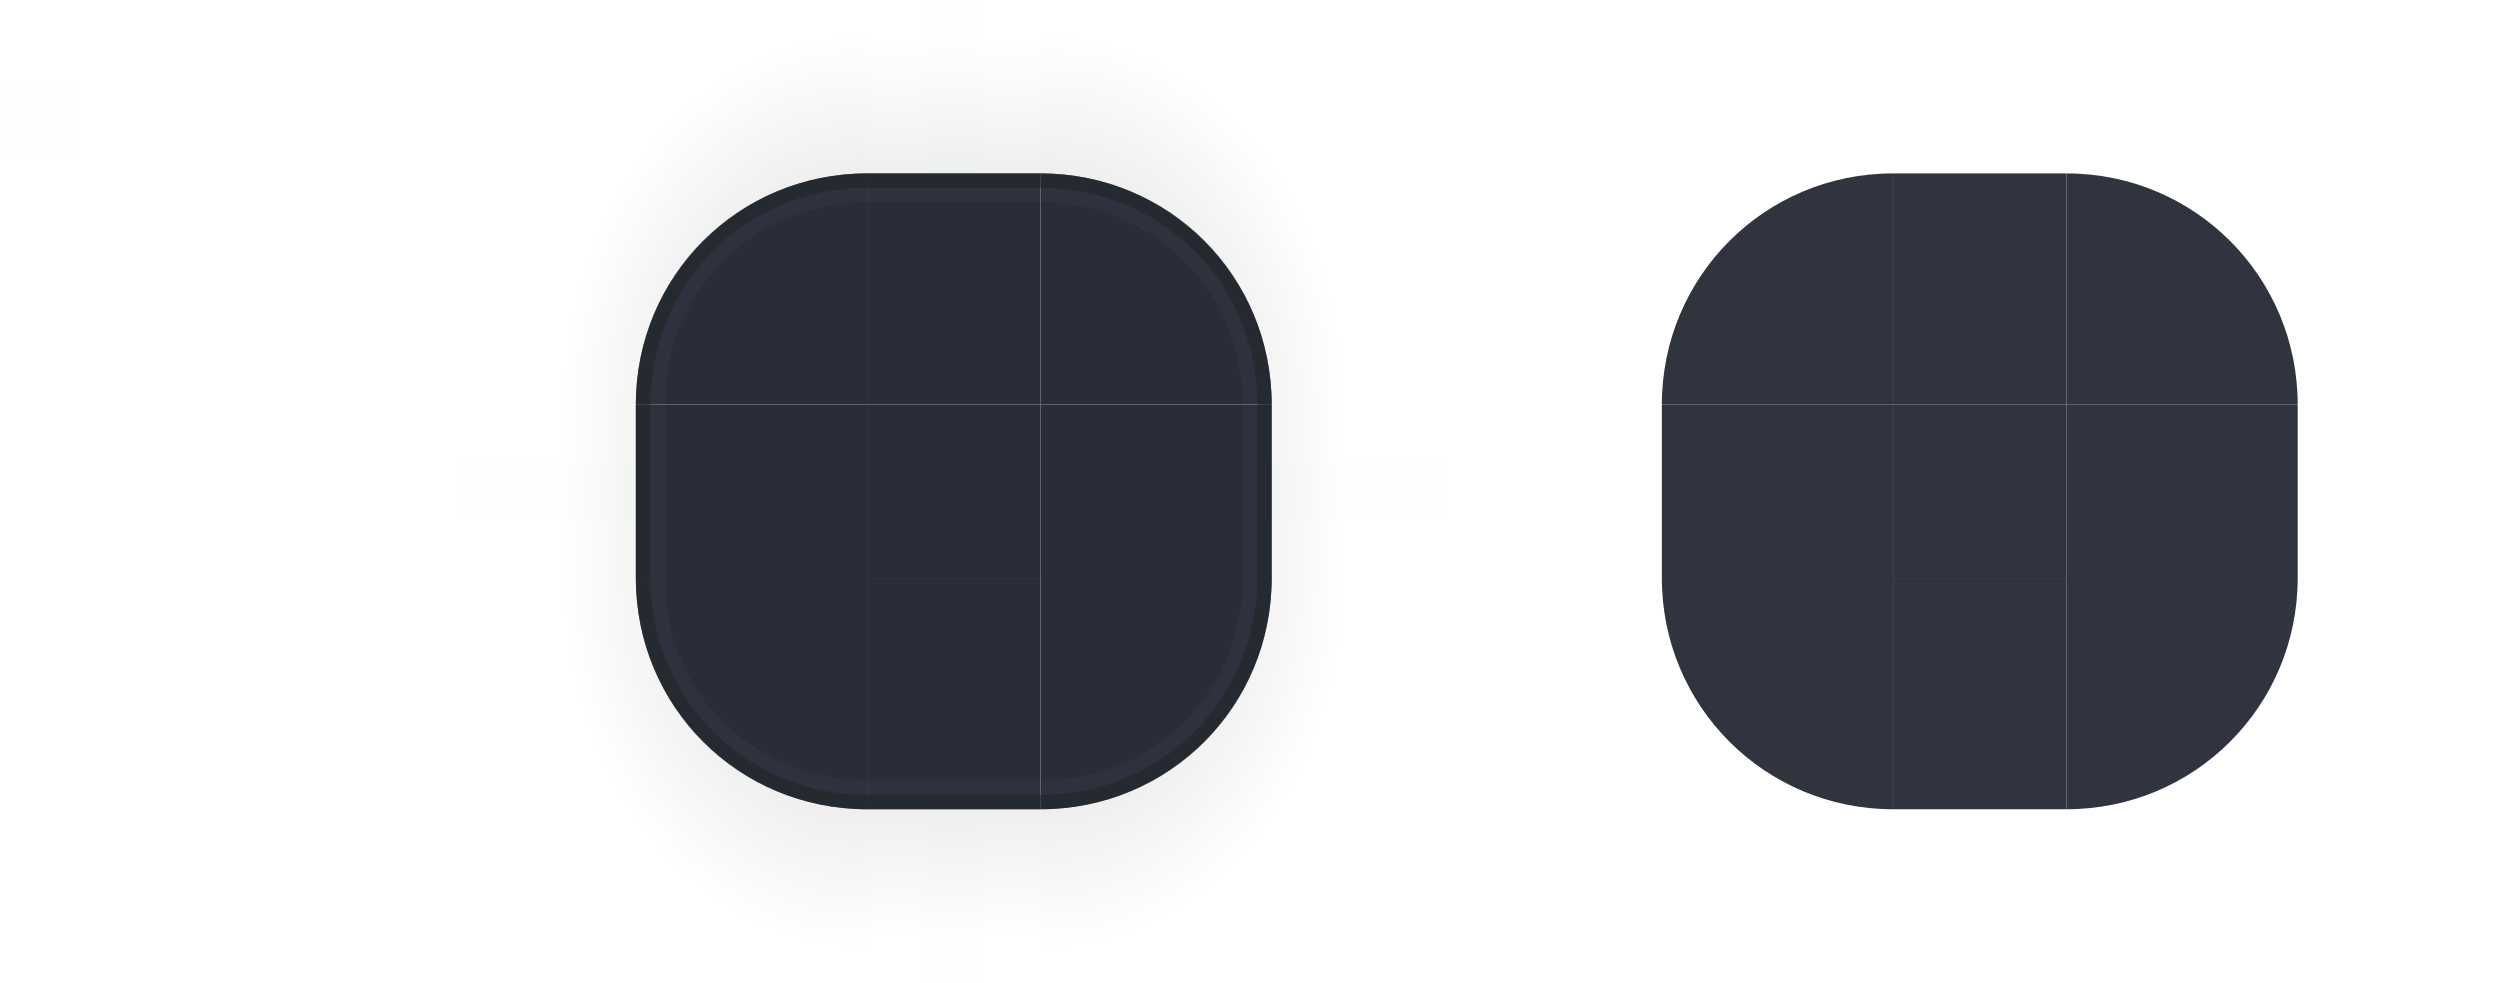
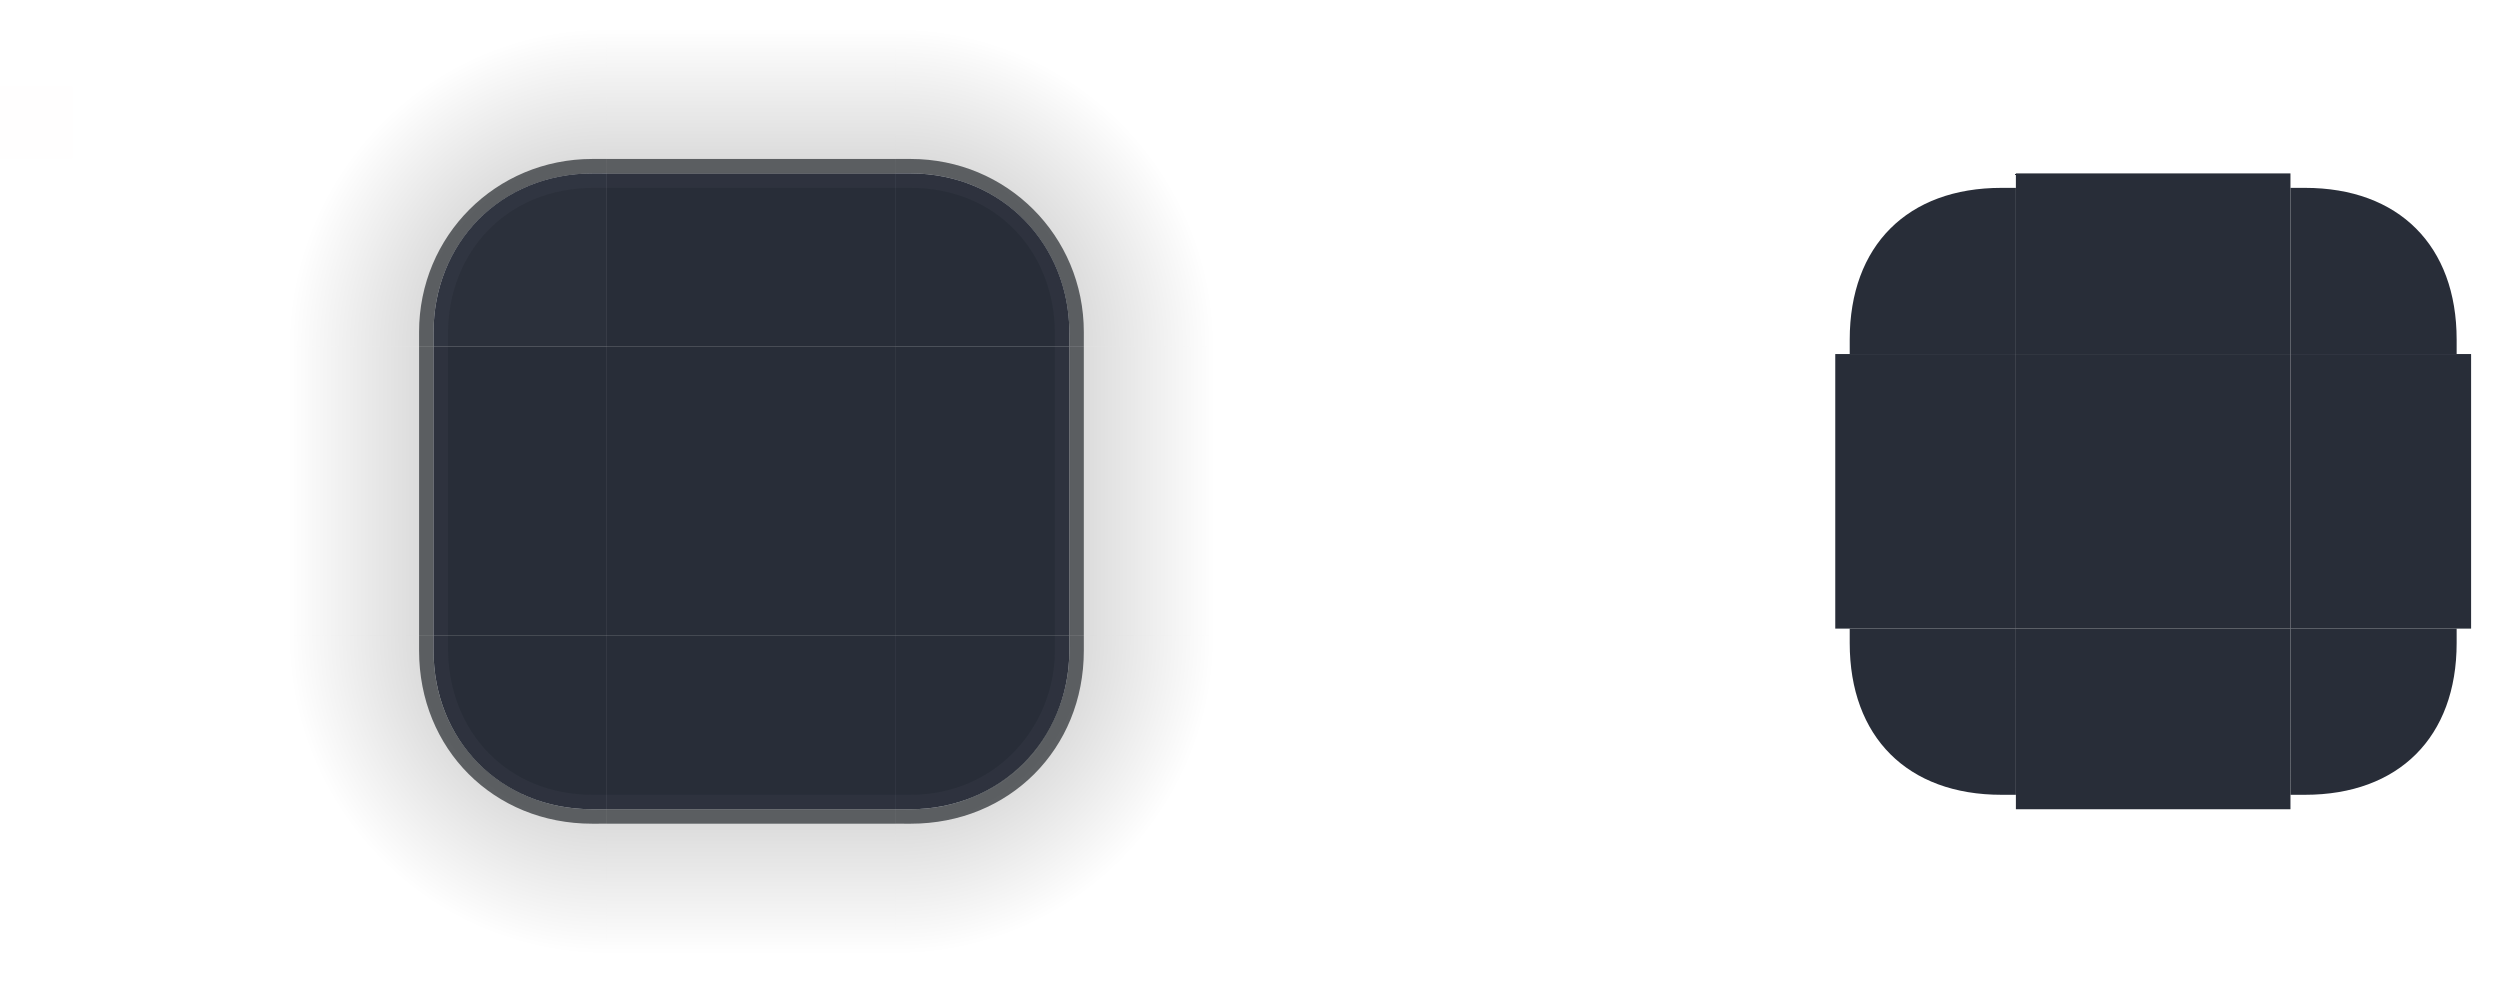
<svg xmlns="http://www.w3.org/2000/svg" xmlns:xlink="http://www.w3.org/1999/xlink" id="svg200" viewBox="0 0 173 68" version="1.1" height="68" width="173">
+   <style id="style2457" />
  <defs id="defs24">
    <style type="text/css" id="current-color-scheme" />
    <radialGradient xlink:href="#a" gradientUnits="userSpaceOnUse" gradientTransform="matrix(2.1666e-7,1,-0.99999,2.1665e-7,1058.1,-6.2502)" r="6" cy="945.11" cx="54.25" id="b" />
    <radialGradient xlink:href="#a" gradientUnits="userSpaceOnUse" gradientTransform="rotate(-179.9999,40.32089,499.18)" r="6" cy="950.36" cx="7.643" id="c" />
    <radialGradient xlink:href="#a" gradientUnits="userSpaceOnUse" gradientTransform="translate(59.107,-903.77)" r="6" cy="911.76" cx="53.893" id="d" />
    <radialGradient xlink:href="#a" gradientUnits="userSpaceOnUse" gradientTransform="rotate(-90,-405.39,435.5899)" r="6" cy="913.97" cx="22.2" id="e" />
    <linearGradient xlink:href="#a" gradientUnits="userSpaceOnUse" y2="932.36" y1="932.36" x2="61" x1="55" id="f" />
    <linearGradient id="a">
      <stop id="stop8" offset="0" stop-opacity=".667" />
      <stop id="stop10" offset="1" stop-opacity="0" />
    </linearGradient>
    <linearGradient xlink:href="#a" gradientUnits="userSpaceOnUse" y2="932.36" y1="932.36" x2="-9" x1="-15" id="g" />
    <linearGradient xlink:href="#a" gradientUnits="userSpaceOnUse" gradientTransform="translate(58)" y2="54" y1="48" x2="51" x1="51" id="i" />
    <linearGradient xlink:href="#a" gradientUnits="userSpaceOnUse" y2="44" y1="44" x2="61" x1="55" id="h" />
    <linearGradient xlink:href="#a" gradientUnits="userSpaceOnUse" gradientTransform="translate(58)" y2="54" y1="48" x2="19" x1="19" id="k" />
    <linearGradient xlink:href="#a" gradientUnits="userSpaceOnUse" y2="44" y1="44" x2="9" x1="15" id="j" />
    <linearGradient xlink:href="#a" gradientUnits="userSpaceOnUse" y2="-35" y1="-35" x2="958.36" x1="952.36" id="l" />
    <linearGradient xlink:href="#a" gradientUnits="userSpaceOnUse" y2="12" y1="12" x2="61" x1="55" id="n" />
    <linearGradient xlink:href="#a" gradientUnits="userSpaceOnUse" gradientTransform="translate(58)" y2="2" y1="8" x2="51" x1="51" id="m" />
    <linearGradient xlink:href="#a" gradientUnits="userSpaceOnUse" y2="12" y1="12" x2="9" x1="15" id="p" />
    <linearGradient xlink:href="#a" gradientUnits="userSpaceOnUse" gradientTransform="translate(58)" y2="2" y1="8" x2="19" x1="19" id="o" />
    <linearGradient xlink:href="#a" gradientUnits="userSpaceOnUse" y2="-35" y1="-35" x2="-906.36" x1="-912.36" id="q" />
    <radialGradient gradientTransform="matrix(-3.5113632e-7,-1.833333,1.833333,-3.5113629e-7,55.00006,153.1667)" gradientUnits="userSpaceOnUse" r="6" fy="12" fx="77" cy="12" cx="77" id="radialGradient1033" xlink:href="#linearGradient4270" />
    <linearGradient id="linearGradient4270">
      <stop style="stop-color:#000000;stop-opacity:0.667" offset="0" id="stop4272" />
      <stop style="stop-color:#000000;stop-opacity:0;" offset="1" id="stop4274" />
    </linearGradient>
    <radialGradient gradientTransform="matrix(-3.5113632e-7,-1.833333,1.833333,-3.5113629e-7,55.00006,153.1667)" gradientUnits="userSpaceOnUse" r="6" fy="12" fx="77" cy="12" cx="77" id="radialGradient984" xlink:href="#linearGradient4270" />
    <radialGradient gradientTransform="matrix(-3.5113632e-7,-1.833333,1.833333,-3.5113629e-7,55.00006,153.1667)" gradientUnits="userSpaceOnUse" r="6" fy="12" fx="77" cy="12" cx="77" id="radialGradient992" xlink:href="#linearGradient4270" />
    <radialGradient gradientTransform="matrix(-3.5113632e-7,-1.833333,1.833333,-3.5113629e-7,55.00006,153.1667)" gradientUnits="userSpaceOnUse" r="6" fy="12" fx="77" cy="12" cx="77" id="radialGradient1000" xlink:href="#linearGradient4270" />
    <radialGradient gradientTransform="matrix(-3.5113632e-7,-1.833333,1.833333,-3.5113629e-7,55.00006,153.1667)" gradientUnits="userSpaceOnUse" r="6" fy="12" fx="77" cy="12" cx="77" id="radialGradient1029" xlink:href="#linearGradient4270" />
-     <radialGradient r="6" fy="12" fx="77" cy="12" cx="77" gradientTransform="matrix(2.160942e-5,4.277782,-3.500007,1.7680452e-5,113.9983,-295.3894)" gradientUnits="userSpaceOnUse" id="radialGradient1031" xlink:href="#linearGradient4270" />
-     <radialGradient r="6" fy="12" fx="77" cy="12" cx="77" gradientTransform="matrix(-2.1609406e-5,4.277779,3.500004,1.768044e-5,18.00171,-295.3891)" gradientUnits="userSpaceOnUse" id="radialGradient1025" xlink:href="#linearGradient4270" />
-     <radialGradient r="6" fy="12" fx="77" cy="12" cx="77" gradientTransform="matrix(2.1609328e-5,-4.277763,-3.499992,-1.7680377e-5,113.9982,351.3878)" gradientUnits="userSpaceOnUse" id="radialGradient1019" xlink:href="#linearGradient4270" />
-     <linearGradient gradientTransform="matrix(0.8571447,0,0,1,8.99988,0)" y2="932.362" x2="59.5" y1="932.362" x1="49" gradientUnits="userSpaceOnUse" id="linearGradient4950" xlink:href="#linearGradient4270" />
-     <linearGradient gradientTransform="matrix(0.857143,0,0,1,-0.9999993,0)" y2="932.362" x2="-10.5" y1="932.362" x1="-21" gradientUnits="userSpaceOnUse" id="linearGradient4948" xlink:href="#linearGradient4270" />
-     <linearGradient gradientTransform="matrix(0.857139,0,0,1,137.1983,0)" y2="-35" x2="958.862" y1="-35" x1="946.362" gradientUnits="userSpaceOnUse" id="linearGradient4934" xlink:href="#linearGradient4270" />
-     <radialGradient r="6" fy="12" fx="77" cy="12" cx="77" gradientTransform="matrix(-2.1609313e-5,-4.277761,3.499989,-1.7680365e-5,18.00177,351.3876)" gradientUnits="userSpaceOnUse" id="radialGradient994" xlink:href="#linearGradient4270" />
-     <linearGradient gradientTransform="matrix(1.285728,0,0,1,264.4017,0)" y2="-35" x2="-905.862" y1="-35" x1="-918.362" gradientUnits="userSpaceOnUse" id="linearGradient4920" xlink:href="#linearGradient4270" />
+     <radialGradient xlink:href="#linearGradient4270" id="radialGradient994" gradientUnits="userSpaceOnUse" gradientTransform="matrix(-2.7408701e-5,-5.425753,5.425806,-2.7408471e-5,-269.0729,1242.125)" cx="77" cy="12" fx="77" fy="12" r="6" />
+     <linearGradient xlink:href="#linearGradient4270" id="linearGradient981" gradientUnits="userSpaceOnUse" gradientTransform="matrix(2.000004,0,0,0.6250001,969.3659,190.875)" x1="-916.362" y1="-35" x2="-905.362" y2="-35" />
+     <radialGradient xlink:href="#linearGradient4270" id="radialGradient967" gradientUnits="userSpaceOnUse" gradientTransform="matrix(-1.8843096e-5,-3.730163,3.730165,-1.8843108e-5,-46.31032,1242.069)" cx="77" cy="12" fx="77" fy="12" r="6" />
+     <radialGradient xlink:href="#linearGradient4270" id="radialGradient991" gradientUnits="userSpaceOnUse" gradientTransform="matrix(-1.8843056e-5,-3.730155,3.730157,-1.8843069e-5,-47.32787,1239.016)" cx="77" cy="12" fx="77" fy="12" r="6" />
+     <radialGradient xlink:href="#linearGradient4270" id="radialGradient663" gradientUnits="userSpaceOnUse" gradientTransform="matrix(7.892059,-3.9867119e-5,3.9867144e-5,7.892064,-566.0782,604.7178)" cx="77" cy="12" fx="77" fy="12" r="6" />
+     <linearGradient xlink:href="#linearGradient4270" id="linearGradient1105" gradientUnits="userSpaceOnUse" gradientTransform="matrix(2.909187,0,0,0.9349688,2525.414,-782.1698)" x1="-916.362" y1="-35" x2="-905.362" y2="-35" />
+     <linearGradient xlink:href="#linearGradient4270" id="linearGradient2260" gradientUnits="userSpaceOnUse" gradientTransform="matrix(2.909122,0,0,0.909107,2868.624,894.8633)" x1="-916.362" y1="-35" x2="-905.362" y2="-35" />
+     <linearGradient xlink:href="#linearGradient4270" id="linearGradient3098" gradientUnits="userSpaceOnUse" gradientTransform="matrix(2.000004,0,0,0.6410254,2704.091,-176.8206)" x1="-916.362" y1="-34.6" x2="-905.362" y2="-34.6" />
  </defs>
-   <g style="opacity:0.25" transform="matrix(1.166664,0,0,1.166664,64.66661,-1080.753)" id="shadow-topleft">
-     <path id="path4828" transform="matrix(0.8571451,0,0,0.8571451,-55.42867,931.505)" d="M 32,-6 V 22 H 44 C 44,13.136 51.136,6 60,6 V -6 Z" style="opacity:1;fill:url(#radialGradient994);fill-opacity:1;fill-rule:evenodd;stroke:none;stroke-width:2.333px;stroke-linecap:butt;stroke-linejoin:miter;stroke-opacity:1" />
+   <rect id="hint-tile-center" y="6" width="5" height="5" x="0" style="fill:#ff9955;opacity:0.01" />
+   <rect y="-16" x="59" height="12" width="12" id="shadow-center" style="color:#eff0f1;opacity:0.01;fill:#008080;fill-opacity:1;stroke:none;stroke-width:0.375" />
+   <rect style="stroke:none;fill-opacity:1;fill:#282d38;opacity:1" id="thick-center" width="32" height="32" x="223.381" y="13.508" />
+   <rect style="opacity:0.01;fill:#0066ff;fill-opacity:0.749;stroke:none;stroke-width:1.2;stroke-linejoin:round;paint-order:fill markers stroke" id="floating-center" width="33.429" height="33.429" x="64.64" y="-105.096" />
+   <rect style="opacity:1;fill:#0066ff;fill-opacity:0.989;stroke:none;stroke-width:0.585;stroke-linejoin:round;paint-order:fill markers stroke" id="floating-hint-bottom-margin" height="9" x="5.622" y="-75.848" rx="0" ry="0" width="4" />
+   <rect style="opacity:1;fill:#0066ff;fill-opacity:0.989;stroke:none;stroke-width:0.809;stroke-linejoin:round;paint-order:fill markers stroke" id="floating-hint-top-margin" height="9" x="5" y="-110" rx="0" ry="0" width="4" />
+   <rect transform="rotate(90)" style="opacity:1;fill:#0066ff;fill-opacity:0.996;stroke:none;stroke-width:1.341" id="floating-hint-right-margin" width="4" height="9" x="-87.303" y="-33.249" />
+   <rect transform="rotate(90)" y="6" x="-94" height="9" width="4" id="floating-hint-left-margin" style="opacity:1;fill:#0066ff;fill-opacity:0.996;stroke:none;stroke-width:1.268" />
+   <g id="shadow-topleft" transform="matrix(0.6757824,0,0,0.6757886,179.8362,-533.0807)">
+     <path id="path4828" style="opacity:0.5;fill:url(#radialGradient994);stroke-width:1.48" d="m -239.48,788.828 v 35.514 h 17.757 v -1.48 c 0,-8.731 6.215,-16.277 16.684,-16.277 h 1.073 v -17.757 z" />
+     <path id="path962" style="color:#1e2431;fill:#25282d;fill-opacity:0.698;stroke-width:1.516;stop-color:#1e2431" d="m -205.475,805.105 c -9.856,5.2e-4 -17.728,7.865 -17.728,17.721 v 1.516 h 1.48 v -1.516 c 0,-8.842 6.665,-16.197 16.248,-16.235 l 1.51,-0.006 v -1.48 z" />
  </g>
-   <g style="opacity:0.25" id="shadow-topright" transform="matrix(-1.166664,0,0,1.166664,67.33335,-1080.754)">
-     <path id="path1015" transform="matrix(-0.8571445,0,0,0.8571445,57.71441,931.5051)" d="M 72,-6 V 6 c 8.864,0 16,7.136 16,16 h 12 V -6 Z" style="opacity:1;fill:url(#radialGradient1019);fill-opacity:1;fill-rule:evenodd;stroke:none;stroke-width:2.333px;stroke-linecap:butt;stroke-linejoin:miter;stroke-opacity:1" />
+   <g id="top" transform="translate(146,-808.3622)">
+     <rect y="84" x="-832.362" height="20" width="12" id="rect4152" transform="matrix(0,-1,-1,0,0,0)" style="color:#1e2431;opacity:1;fill:#282d38;fill-opacity:1;stroke-width:1.118;stop-color:#1e2431" />
+     <rect y="84" x="-821.362" height="20" width="1" id="rect972" transform="matrix(0,-1,-1,0,0,0)" style="fill:#bfc4d9;fill-opacity:0.039;stroke-width:0.323" />
  </g>
-   <g style="opacity:0.25" id="shadow-bottomright" transform="matrix(-1.166669,0,0,-1.166669,67.33323,1148.759)">
-     <path id="path1027" transform="matrix(-0.8571408,0,0,-0.8571408,57.71406,979.5049)" d="m 88,34 c 0,8.864 -7.136,16 -16,16 v 12 h 28 V 34 Z" style="opacity:1;fill:url(#radialGradient1031);fill-opacity:1;fill-rule:evenodd;stroke:none;stroke-width:2.333px;stroke-linecap:butt;stroke-linejoin:miter;stroke-opacity:1" />
+   <g id="topleft" transform="matrix(0.9829454,0,0,0.9829868,18.0175,-882.078)">
+     <path d="m 23.412,909.552 c -6.592,0 -11.221,4.985 -11.221,11.19 v 1.017 h 12.208 l 5.4e-5,-12.208 z" id="rect4159" style="color:#1e2431;opacity:1;fill:#282d38;fill-opacity:0.984;stroke-width:1.017;stop-color:#1e2431" />
+     <path id="path948-36" style="fill:#bfc4d9;fill-opacity:0.039;stroke-width:1.017" d="m 23.483,909.552 c -6.816,0 -11.293,5.087 -11.293,11.292 v 0.916 h 1.017 v -0.916 c 0,-5.683 4.067,-10.275 10.275,-10.275 h 0.915 v -1.017 z" />
  </g>
-   <g style="opacity:0.25" id="shadow-bottomleft" transform="matrix(1.166669,0,0,-1.166669,64.66675,1148.758)">
-     <path transform="matrix(0.8571414,0,0,-0.8571414,-55.42855,979.505)" id="path1021" d="M 32,34 V 62 H 60 V 50 C 51.136,50 44,42.864 44,34 Z" style="opacity:1;fill:url(#radialGradient1025);fill-opacity:1;fill-rule:evenodd;stroke:none;stroke-width:2.333px;stroke-linecap:butt;stroke-linejoin:miter;stroke-opacity:1" />
+   <rect y="24" x="42" height="20" width="20" id="center" style="color:#1e2431;opacity:1;fill:#282d38;fill-opacity:1;stroke-width:0.688;stop-color:#1e2431" />
+   <g id="shadow-top" transform="translate(221,-839.3622)">
+     <rect transform="matrix(0,-1,-1,0,0,0)" id="rect4820" width="24" height="20" x="-863.362" y="159" style="fill:none;stroke-width:0.966" />
+     <rect transform="matrix(0,-1,-1,0,0,0)" style="opacity:0.5;fill:url(#linearGradient981);stroke-width:0.913" id="rect4822" width="12" height="20" x="-851.362" y="159" />
+     <rect y="159" x="-851.362" height="20" width="1" id="rect986" style="color:#1e2431;fill:#25282d;fill-opacity:0.698;stroke-width:0.913;stop-color:#1e2431" transform="matrix(0,-1,-1,0,0,0)" />
  </g>
-   <rect id="hint-tile-center" y="6" width="5" height="5" x="0" style="fill:#ff9955;opacity:0.01" />
-   <g id="center">
-     <rect style="color:#eff0f1;opacity:1;fill:#282d38;fill-opacity:1;stroke:none;stroke-width:0.375" id="rect2292" width="12" height="12" x="60" y="28" />
+   <g id="shadow-bottomleft" transform="matrix(0.9829671,0,0,-0.9829761,43.52324,982.5914)">
+     <path id="path960" style="opacity:0.5;fill:url(#radialGradient967);stroke-width:1.017" d="m -25.965,930.431 v 24.416 h 12.208 v -1.017 c 0,-6.206 4.578,-11.191 11.191,-11.191 h 1.017 v -12.208 z" />
+     <path id="path963" style="color:#1e2431;opacity:1;fill:#25282d;fill-opacity:0.698;stroke-width:1.042;stop-color:#1e2431" d="m -2.592,941.621 c -6.93,0 -12.183,5.253 -12.183,12.183 v 1.042 h 1.017 v -1.042 c 0,-6.352 4.813,-11.165 11.166,-11.165 h 1.042 v -1.017 z" />
  </g>
-   <rect y="12" x="64" height="5" width="4" id="hint-top-margin" style="opacity:0.01;fill:#ff9955;fill-opacity:1;stroke:none;stroke-width:0.707" />
-   <rect style="opacity:0.01;fill:#ff9955;fill-opacity:1;stroke:none;stroke-width:0.7" id="hint-bottom-margin" width="4" height="5" x="64" y="51" />
-   <rect transform="rotate(90)" style="opacity:0.01;fill:#ff9955;fill-opacity:1;stroke:none;stroke-width:0.707" id="hint-right-margin" width="4" height="5" x="32" y="-88" />
-   <rect transform="rotate(90)" y="-49" x="32" height="5" width="4" id="hint-left-margin" style="opacity:0.01;fill:#ff9955;fill-opacity:1;stroke:none;stroke-width:0.645" />
-   <g style="opacity:0.25" transform="matrix(0.3750033,0,0,1.55556,52.87489,-1397.456)" id="shadow-top">
-     <rect y="-51" x="-916.362" height="32" width="6" id="rect4820" style="opacity:1;fill:none;fill-opacity:1;stroke:none" transform="matrix(0,-1,-1,0,0,0)" />
-     <rect y="-51" x="-906.077" height="32" width="7.714" id="rect4822" style="opacity:1;fill:url(#linearGradient4920);fill-opacity:1;stroke:none;stroke-width:1.134" transform="matrix(0,-1,-1,0,0,0)" />
-     <rect transform="matrix(0,-1,-1,0,0,0)" style="opacity:1;fill:none;fill-opacity:1;stroke:none" id="rect4824" width="1" height="32" x="-911.362" y="-51" />
+   <g id="shadow-bottomright" transform="matrix(-0.9829866,0,0,-0.9829785,59.4762,979.5936)">
+     <path id="path985" style="opacity:0.5;fill:url(#radialGradient991);stroke-width:1.017" d="m -26.983,927.379 v 24.416 h 12.208 v -1.017 c 0,-6.199 4.578,-11.19 11.19,-11.19 h 1.017 v -12.208 z" />
+     <path id="path987" style="color:#1e2431;opacity:1;fill:#25282d;fill-opacity:0.698;stroke-width:1.042;stop-color:#1e2431" d="m -3.61,938.569 c -6.93,0 -12.183,5.253 -12.183,12.183 v 1.042 h 1.017 v -1.042 c 0,-6.079 4.813,-11.165 11.165,-11.165 h 1.042 v -1.017 z" />
  </g>
-   <g style="opacity:0.25" transform="matrix(0.3750033,0,0,2.333331,52.87489,-2172.843)" id="shadow-bottom">
-     <rect transform="rotate(90)" style="opacity:1;fill:none;fill-opacity:1;stroke:none" id="rect4856" width="6" height="32" x="948.362" y="-51" />
-     <rect transform="rotate(90)" style="opacity:1;fill:url(#linearGradient4934);fill-opacity:1;stroke:none;stroke-width:0.926" id="rect4858" width="5.143" height="32" x="955.219" y="-51" />
-     <rect y="-51" x="953.362" height="32" width="1" id="rect4860" style="opacity:1;fill:none;fill-opacity:1;stroke:none" transform="rotate(90)" />
+   <g id="shadow-topright" transform="matrix(0.4646014,0,0,0.4646013,42.66765,-300.9511)">
+     <path id="path657" style="opacity:0.5;fill:url(#radialGradient663);stroke-width:2.152" d="M 93.268,647.762 H 41.611 v 25.829 h 2.152 c 12.914,0 23.676,9.945 23.676,23.838 v 1.991 h 25.829 z" />
+     <path id="path659" style="color:#1e2431;fill:#25282d;fill-opacity:0.698;stroke-width:2.205;stop-color:#1e2431" d="m 69.593,697.214 c 0,-14.336 -11.465,-25.776 -25.787,-25.776 h -2.195 v 2.152 h 2.195 c 13.732,0 23.633,10.762 23.633,23.774 v 2.054 h 2.153 z" />
  </g>
-   <g style="opacity:0.25" transform="matrix(2.333333,0,0,0.3750037,15.66666,-315.6391)" id="shadow-left">
-     <rect transform="scale(-1,1)" style="opacity:1;fill:none;fill-opacity:1;stroke:none" id="rect4892" width="6" height="32" x="-19" y="916.362" />
-     <rect transform="scale(-1,1)" style="opacity:1;fill:url(#linearGradient4948);fill-opacity:1;stroke:none;stroke-width:0.926" id="rect4894" width="5.143" height="32" x="-12.143" y="916.362" />
-     <rect y="916.362" x="-14" height="32" width="1" id="rect4896" style="opacity:1;fill:none;fill-opacity:1;stroke:none" transform="scale(-1,1)" />
+   <g id="topright" transform="matrix(0.675819,0,0,0.6758087,143.8912,-529.7183)">
+     <path d="m -103.417,817.862 c 0,-8.878 -6.762,-16.277 -16.277,-16.277 h -1.48 v 17.757 h 17.757 z" id="rect4159-3" style="color:#1e2431;opacity:1;fill:#282d38;fill-opacity:1;stroke-width:1.017;stop-color:#1e2431" />
+     <path id="path948-5" style="fill:#bfc4d9;fill-opacity:0.039;stroke-width:1.48" d="m -103.417,817.862 c 0,-9.322 -7.103,-16.277 -16.277,-16.277 h -1.48 l 3.3e-4,1.48 h 1.479 c 8.92,0 14.797,6.659 14.797,14.945 v 1.332 h 1.48 z" />
  </g>
-   <g style="opacity:0.25" transform="matrix(2.333329,0,0,0.3750039,-46.9997,-315.6393)" id="shadow-right">
-     <rect y="916.362" x="51" height="32" width="6" id="rect4900" style="opacity:1;fill:none;fill-opacity:1;stroke:none" />
-     <rect y="916.362" x="57.857" height="32" width="5.143" id="rect4902" style="opacity:1;fill:url(#linearGradient4950);fill-opacity:1;stroke:none;stroke-width:0.926" />
-     <rect style="opacity:1;fill:none;fill-opacity:1;stroke:none" id="rect4904" width="1" height="32" x="56" y="916.362" />
+   <g id="shadow-right" transform="matrix(0.6874788,0,0,0.6684714,158.5598,-510.7331)">
+     <rect transform="scale(1,-1)" id="rect4820-7" width="34.91" height="29.091" x="-140.455" y="-829.853" style="fill:none;stroke-width:1.455" />
+     <rect transform="scale(1,-1)" style="opacity:0.5;fill:url(#linearGradient1105);stroke-width:1.347" id="rect4822-9" width="17.455" height="29.919" x="-123" y="-829.853" />
+     <rect y="-829.853" x="-123" height="29.919" width="1.455" id="rect986-2" style="color:#1e2431;fill:#25282d;fill-opacity:0.698;stroke-width:1.347;stop-color:#1e2431" transform="scale(1,-1)" />
  </g>
-   <rect style="fill:#008080;fill-opacity:1;stroke:none;stroke-width:1.414;opacity:0.01" id="shadow-hint-top-margin" width="4" height="12" x="64" y="0" />
-   <rect y="56" x="64" height="12" width="4" id="shadow-hint-bottom-margin" style="fill:#008080;fill-opacity:1;stroke:none;stroke-width:1.414;opacity:0.01" />
-   <rect y="-100" x="32" height="12" width="4" id="shadow-hint-right-margin" style="fill:#008080;fill-opacity:1;stroke:none;stroke-width:1.414;opacity:0.01" transform="rotate(90)" />
-   <rect style="fill:#008080;fill-opacity:1;stroke:none;stroke-width:1.414;opacity:0.01" id="shadow-hint-left-margin" width="4" height="12" x="32" y="-44" transform="rotate(90)" />
-   <rect y="-16" x="59" height="12" width="12" id="shadow-center" style="color:#eff0f1;opacity:0.01;fill:#008080;fill-opacity:1;stroke:none;stroke-width:0.375" />
-   <g id="mask-top" transform="translate(-79,55)" style="fill:#282d38;fill-opacity:0.962">
-     <rect transform="matrix(0,-1,-1,0,0,0)" style="color:#eff0f1;fill:#282d38;fill-opacity:0.962;stroke:none;stroke-width:1" id="rect4152-6" width="16" height="12" x="27" y="-222" />
+   <g id="shadow-left" transform="matrix(0.6874854,0,0,0.6874795,181.4319,-559.3253)">
+     <rect transform="scale(-1,1)" id="rect4820-7-6" width="34.909" height="29.091" x="202.815" y="848.499" style="fill:none;stroke-width:1.455" />
+     <rect transform="scale(-1,1)" style="opacity:0.5;fill:url(#linearGradient2260);stroke-width:1.328" id="rect4822-9-1" width="17.455" height="29.091" x="220.269" y="848.499" />
+     <rect y="848.499" x="220.269" height="29.092" width="1.455" id="rect986-2-2" style="color:#1e2431;fill:#25282d;fill-opacity:0.698;stroke-width:1.328;stop-color:#1e2431" transform="scale(-1,1)" />
  </g>
-   <g id="mask-topleft" transform="translate(-79,55)" style="fill:#282d38;fill-opacity:0.962">
-     <path id="rect4159-5" d="m 210,-43 c -8.864,0 -16,7.136 -16,16 l 16,-2.13e-4 v 0 2.13e-4 -2.13e-4 -16 z" style="fill:#282d38;fill-opacity:0.962;stroke:none;stroke-width:2.667" />
+   <g id="shadow-bottom" transform="translate(251,-827.3622)">
+     <rect transform="matrix(0,1,1,0,0,0)" id="rect4820-5" width="24" height="20" x="871.362" y="-209" style="fill:none;stroke-width:0.986" ry="0" rx="2" />
+     <rect transform="matrix(0,1,1,0,0,0)" style="opacity:0.5;fill:url(#linearGradient3098);stroke-width:0.924" id="rect4822-2" width="12" height="20" x="883.362" y="-209" ry="0" />
+     <rect y="-209" x="883.362" height="20" width="1" id="rect986-5" style="color:#1e2431;fill:#25282d;fill-opacity:0.698;stroke-width:0.913;stop-color:#1e2431" transform="matrix(0,1,1,0,0,0)" />
  </g>
-   <g id="mask-topright" transform="translate(-79,55)" style="fill:#282d38;fill-opacity:0.962">
-     <path id="rect4177-5" d="M 222,-43 V -43 -27 -27 -27 v 0 h 16 v 3.07e-4 c 0,-8.864 -7.136,-16 -16,-16 z" style="fill:#282d38;fill-opacity:0.962;stroke:none;stroke-width:2.667" />
+   <g id="left" transform="matrix(0.6874789,0,0,0.6874572,123.8719,-575.6491)">
+     <rect y="872.271" x="119.09" height="29.093" width="17.455" id="rect4152-6" transform="scale(-1,1)" style="color:#1e2431;opacity:1;fill:#282d38;fill-opacity:1;stroke-width:1.626;stop-color:#1e2431" class=" " />
+     <rect y="872.271" x="135.091" height="29.093" width="1.455" id="rect972-7" transform="scale(-1,1)" style="fill:#bfc4d9;fill-opacity:0.039;stroke-width:0.469" />
  </g>
-   <g id="mask-bottom" transform="translate(-79,55)" style="fill:#282d38;fill-opacity:0.962">
-     <rect y="-222" x="-15" height="12" width="16" id="rect4148-2" style="color:#eff0f1;fill:#282d38;fill-opacity:0.962;stroke:none;stroke-width:1" transform="rotate(90)" />
+   <g id="right" transform="matrix(0.6758102,0,0,0.6684992,84.894,-544.3392)">
+     <rect y="-880.09" x="-33.876" height="29.918" width="17.756" id="rect4152-2" transform="scale(1,-1)" style="color:#1e2431;opacity:1;fill:#282d38;fill-opacity:1;stroke-width:1.663;stop-color:#1e2431" class=" " />
+     <rect y="-880.09" x="-17.6" height="29.918" width="1.48" id="rect972-9" transform="scale(1,-1)" style="fill:#bfc4d9;fill-opacity:0.039;stroke-width:0.48" />
  </g>
-   <g id="mask-bottomleft" transform="translate(-79,55)" style="fill:#282d38;fill-opacity:0.962">
-     <path id="path5048-1" d="m 194,-15 c 0,8.864 7.136,16 16,16 v -2.8004e-4 -16 2.8e-4 -2.8e-4 0 h -16 z" style="fill:#282d38;fill-opacity:0.962;stroke:none;stroke-width:2.667" />
+   <g id="bottom" transform="matrix(0.7155117,0,0,0.6758019,70.36666,-536.5176)">
+     <rect y="-39.645" x="859.006" height="27.952" width="17.757" id="rect4152-2-2" transform="matrix(0,1,1,0,0,0)" style="color:#1e2431;opacity:1;fill:#282d38;fill-opacity:1;stroke-width:1.608;stop-color:#1e2431" class=" " />
+     <rect y="-39.645" x="875.283" height="27.952" width="1.48" id="rect972-9-7" transform="matrix(0,1,1,0,0,0)" style="fill:#bfc4d9;fill-opacity:0.039;stroke-width:0.464" />
  </g>
-   <g id="mask-bottomright" transform="translate(-79,55)" style="fill:#282d38;fill-opacity:0.962">
-     <path id="rect4177-6-7" d="m 222,-15 v -2.8e-4 16 2.8004e-4 c 8.864,0 16,-7.136 16,-16 v -2.8e-4 h -16 v 0 z" style="fill:#282d38;fill-opacity:0.962;stroke:none;stroke-width:2.667" />
+   <g id="bottomleft" transform="matrix(0.6758,0,0,0.6757747,152.1051,-572.8027)">
+     <path d="m -180.682,914.214 c 0,9.175 6.807,16.278 16.277,16.278 h 1.48 v -17.757 h -17.757 z" id="rect4159-9" style="color:#1e2431;opacity:1;fill:#282d38;fill-opacity:1;stroke-width:1.48;stop-color:#1e2431" class=" " />
+     <path id="path948-3" style="fill:#bfc4d9;fill-opacity:0.039;stroke-width:1.48" d="m -180.682,913.77 c 0,9.915 7.103,16.722 16.277,16.722 h 1.48 l -1.4e-4,-1.48 h -1.48 c -8.624,0 -14.797,-6.365 -14.797,-15.091 v -1.186 h -1.48 z" />
  </g>
-   <g id="mask-left" transform="translate(-79,55)" style="fill:#282d38;fill-opacity:0.962">
-     <rect y="-27" x="-210" height="12" width="16" id="rect4144-9" style="color:#eff0f1;fill:#282d38;fill-opacity:0.962;stroke:none;stroke-width:1" transform="scale(-1,1)" />
+   <g id="bottomright" transform="matrix(0.6757914,0,0,0.6758016,107.1499,-574.5471)">
+     <path d="m -65.331,933.036 c 9.174,0 16.277,-7.103 16.277,-16.277 v -1.48 h -17.757 v 17.757 z" id="rect4159-6" style="color:#1e2431;opacity:1;fill:#282d38;fill-opacity:1;stroke-width:1.48;stop-color:#1e2431" class=" " />
+     <path id="path948-1" style="fill:#bfc4d9;fill-opacity:0.039;stroke-width:1.48" d="m -65.331,933.036 c 9.026,0.003 16.277,-7.177 16.277,-16.277 v -1.48 h -1.48 v 1.48 c 0,7.695 -5.919,14.797 -14.797,14.797 h -1.48 v 1.479 z" />
  </g>
-   <g id="mask-right" transform="translate(-79,55)" style="fill:#282d38;fill-opacity:0.962">
-     <rect style="color:#eff0f1;fill:#282d38;fill-opacity:0.962;stroke:none;stroke-width:1" id="rect4140-6" width="16" height="12" x="222" y="-27" />
+   <g id="mask-topleft" transform="matrix(0.9565197,0,0,0.9565197,258.9998,-1003.214)" style="fill:#282d38;fill-opacity:1">
+     <path d="m -124.932,1062.408 v 0 h -1.045 c -6.795,0 -10.977,4.182 -10.977,10.977 v 1.045 h -1e-5 -1.045 13.068 v -12.023 -1.045 z" id="rect4159-36" style="color:#1e2431;fill:#282d38;fill-opacity:1;stroke-width:1;stop-color:#1e2431" class=" " />
  </g>
-   <g id="mask-center" transform="translate(-79,55)" style="fill:#282d38;fill-opacity:0.962">
-     <rect style="color:#eff0f1;fill:#282d38;fill-opacity:0.962;stroke:none;stroke-width:0.375" id="center-0" width="12" height="12" x="210" y="-27" />
+   <g id="mask-center" transform="matrix(0.95,0,0,0.95,111.55,-892.3441)" style="fill:#282d38;fill-opacity:1">
+     <rect y="965.099" x="29.421" height="20" width="20" id="center-6-3" style="color:#1e2431;fill:#282d38;fill-opacity:1;stroke-width:0.688;stop-color:#1e2431" class=" " />
  </g>
-   <g id="topleft">
-     <path id="rect4159" d="m 60,12 c -8.864,0 -16,7.136 -16,16 l 16,-2.13e-4 v 0 2.13e-4 -2.13e-4 -16 z" style="fill:#282d38;fill-opacity:1;stroke:none;stroke-width:2.667" />
-     <path id="rect4159-3" d="M 60,12 V 12 c -8.9,0 -16,7.059 -16,16 v 2.1e-4 L 45,28 v 0 H 44.9 44.8 44.7 45 c 0,-8 6.2,-15 15,-15 v 0 -0.5 z" style="fill:#25282d;fill-opacity:0.698;stroke:none;stroke-width:2.667" />
-     <path id="rect4159-3-60" d="M 60,13 V 13 C 51.656,13 45,19.618 45,28 V 28 l 0.937,-2e-4 v 0 h -0.094 -0.094 -0.094 H 46 C 46,20.5 51.75,14 60,14 v -0.5 l -1.9e-4,-0.031 z" style="fill:#bfc4d9;fill-opacity:0.04;stroke:none;stroke-width:2.5" />
+   <g id="mask-top" style="fill:#282d38;fill-opacity:1" transform="translate(254,-956.3622)">
+     <rect y="95.5" x="-980.862" height="19" width="12.5" id="rect4152-27" transform="matrix(0,-1,-1,0,0,0)" style="color:#1e2431;fill:#282d38;fill-opacity:1;stroke-width:1.112;stop-color:#1e2431" class=" " />
  </g>
-   <g id="topright">
-     <path id="rect4177" d="M 72,12 72,12 v 16 l 10e-7,3.07e-4 L 72,28 v 0 h 16 l 2e-6,3.07e-4 c 0,-8.864 -7.136,-16 -16,-16 z" style="fill:#282d38;fill-opacity:1;stroke:none;stroke-width:2.667" />
-     <path id="rect4159-3-6" d="m 88,28 h 2.1e-4 c 0,-8.9 -7.059,-16 -16,-16 H 72 l 2.1e-4,1 v 0 -0.1 -0.1 -0.1 0.3 c 8,0 15,6.2 15,15 v 0 h 0.5 z" style="fill:#25282d;fill-opacity:0.698;stroke:none;stroke-width:2.667" />
-     <path id="rect4159-3-60-2" d="M 87,28 H 87 C 87,19.656 80.382,13 72,13 H 72 l 2e-4,0.937 v 0 -0.094 -0.094 -0.094 L 72,14 c 7.5,0 14,5.75 14,14 V 28 l 0.531,-1.9e-4 z" style="fill:#bfc4d9;fill-opacity:0.04;stroke:none;stroke-width:2.5" />
+   <g id="mask-left" style="fill:#282d38;fill-opacity:1" transform="translate(254,-956.3622)">
+     <rect y="980.862" x="114.5" height="19" width="12.5" id="rect4152-6-4" transform="scale(-1,1)" style="color:#1e2431;fill:#282d38;fill-opacity:1;stroke-width:1.112;stop-color:#1e2431" class=" " />
  </g>
-   <g id="bottomright">
-     <path id="rect4177-6" d="m 72,40 v -2.8e-4 16 2.8e-4 c 8.864,0 16,-7.136 16,-16 v -2.8e-4 H 72 v 0 z" style="fill:#282d38;fill-opacity:1;stroke:none;stroke-width:2.667" />
-     <path id="rect4159-3-6-6" d="M 72,56 V 56 c 8.9,0 16,-7.059 16,-16 v -2.1e-4 L 87,40 v 0 h 0.1 0.1 0.1 -0.3 c 0,8 -6.2,15 -15,15 v 0 0.5 z" style="fill:#25282d;fill-opacity:0.698;stroke:none;stroke-width:2.667" />
-     <path id="rect4159-3-60-2-6" d="m 72,55 v 2e-4 c 8.344,0 15,-6.618 15,-15 v -2e-4 l -0.937,2e-4 v 0 h 0.094 0.094 0.094 H 86 C 86,47.5 80.25,54 72,54 v 0 0.531 z" style="fill:#bfc4d9;fill-opacity:0.04;stroke:none;stroke-width:2.5" />
+   <g id="mask-right" style="fill:#282d38;fill-opacity:1" transform="translate(254,-956.3622)">
+     <rect y="-999.862" x="-95.5" height="19" width="12.5" id="rect4152-2-3" transform="scale(1,-1)" style="color:#1e2431;fill:#282d38;fill-opacity:1;stroke-width:1.112;stop-color:#1e2431" class=" " />
  </g>
-   <g id="bottomleft">
-     <path id="path5048" d="m 44,40 c 0,8.864 7.136,16 16,16 v -2.8e-4 -16 2.8e-4 -2.8e-4 0 H 44 Z" style="fill:#282d38;fill-opacity:1;stroke:none;stroke-width:2.667" />
-     <path id="rect4159-3-6-6-2" d="M 44,40 H 44 c 0,8.9 7.059,16 16,16 h 2.1e-4 L 60,55 v 0 0.1 0.1 0.1 V 55 C 52,55 45,48.8 45,40 v 0 h -0.5 z" style="fill:#25282d;fill-opacity:0.698;stroke:none;stroke-width:2.667" />
-     <path id="rect4159-3-60-2-6-1" d="M 45,40 H 45 c 0,8.344 6.618,15 15,15 H 60 l -2e-4,-0.937 v 0 0.094 0.094 0.094 V 54 C 52.5,54 46,48.25 46,40 v 0 h -0.531 z" style="fill:#bfc4d9;fill-opacity:0.04;stroke:none;stroke-width:2.5" />
+   <g id="mask-bottom" style="fill:#282d38;fill-opacity:1" transform="translate(254,-956.3622)">
+     <rect y="-114.5" x="999.862" height="19" width="12.5" id="rect4152-2-2-0" transform="matrix(0,1,1,0,0,0)" style="color:#1e2431;fill:#282d38;fill-opacity:1;stroke-width:1.112;stop-color:#1e2431" class=" " />
  </g>
-   <g id="top">
-     <rect transform="matrix(0,-1,-1,0,0,0)" style="color:#eff0f1;fill:#282d38;fill-opacity:1;stroke:none;stroke-width:1" id="rect4152" width="16" height="12" x="-28" y="-72" />
-     <rect y="-72" x="12" height="12" width="1" id="rect4148-1-2" style="color:#eff0f1;fill:#25282d;fill-opacity:0.698;stroke:none;stroke-width:0.25" transform="rotate(90)" />
-     <rect y="-72" x="13" height="12" width="1" id="rect4148-1-2-8" style="color:#eff0f1;fill:#bfc4d9;fill-opacity:0.04;stroke:none;stroke-width:0.25" transform="rotate(90)" />
+   <g id="mask-topright" style="fill:#282d38;fill-opacity:1" transform="translate(254,-956.3622)">
+     <path d="m -84,980.862 v 0 -1 c 0,-6.5 -4,-10.5 -10.5,-10.5 h -1 v -10e-6 -1 12.5 l 11.5,-1e-4 h 1 z" id="rect4159-36-3" style="color:#1e2431;fill:#282d38;fill-opacity:1;stroke-width:0.957;stop-color:#1e2431" class=" " />
  </g>
-   <g id="bottom">
-     <rect y="-72" x="40" height="12" width="16" id="rect4148" style="color:#eff0f1;fill:#282d38;fill-opacity:1;stroke:none;stroke-width:1" transform="rotate(90)" />
-     <rect y="-72" x="55" height="12" width="1" id="rect4148-1" style="color:#eff0f1;fill:#25282d;fill-opacity:0.698;stroke:none;stroke-width:0.25" transform="rotate(90)" />
-     <rect y="-72" x="54" height="12" width="1" id="rect4148-1-2-8-7" style="color:#eff0f1;fill:#bfc4d9;fill-opacity:0.04;stroke:none;stroke-width:0.25" transform="rotate(90)" />
+   <g id="mask-bottomright" style="fill:#282d38;fill-opacity:1" transform="translate(254,-956.3622)">
+     <path d="m -95.5,1011.362 v 0 h 1 c 6.5,0 10.5,-4 10.5,-10.5 v -1 0 h 1 -12.5 l 2e-4,11.5 v 1 z" id="rect4159-36-3-6" style="color:#1e2431;fill:#282d38;fill-opacity:1;stroke-width:0.957;stop-color:#1e2431" class=" " />
  </g>
-   <g id="left">
-     <rect y="28" x="-60" height="12" width="16" id="rect4144" style="color:#eff0f1;fill:#282d38;fill-opacity:1;stroke:none;stroke-width:1" transform="scale(-1,1)" />
-     <rect y="-40" x="-45" height="12" width="1" id="rect4148-1-2-7-0" style="color:#eff0f1;fill:#25282d;fill-opacity:0.698;stroke:none;stroke-width:0.25" transform="scale(-1)" />
-     <rect y="-40" x="-46" height="12" width="1" id="rect4148-1-2-7-9" style="color:#eff0f1;fill:#bfc4d9;fill-opacity:0.04;stroke:none;stroke-width:0.25" transform="scale(-1)" />
+   <g id="mask-bottomleft" style="fill:#282d38;fill-opacity:1" transform="translate(254,-956.3622)">
+     <path d="m -126,999.862 v 0 1 c 0,6.5 4,10.5 10.5,10.5 h 1 v 0 1 l 3e-4,-12.5 -11.5,2.1e-4 h -1 z" id="rect4159-36-3-6-7" style="color:#1e2431;fill:#282d38;fill-opacity:1;stroke-width:0.957;stop-color:#1e2431" class=" " />
  </g>
-   <g id="right">
-     <rect style="color:#eff0f1;fill:#282d38;fill-opacity:1;stroke:none;stroke-width:1" id="rect4140" width="16" height="12" x="72" y="28" />
-     <rect y="-40" x="-88" height="12" width="1" id="rect4148-1-2-7" style="color:#eff0f1;fill:#25282d;fill-opacity:0.698;stroke:none;stroke-width:0.25" transform="scale(-1)" />
-     <rect y="-40" x="-87" height="12" width="1" id="rect4148-1-2-7-9-2" style="color:#eff0f1;fill:#bfc4d9;fill-opacity:0.04;stroke:none;stroke-width:0.25" transform="scale(-1)" />
-   </g>
+   <rect id="shadow-hint-top-margin" height="10" style="fill:#ff00ff" width="2" x="31" y="140" />
+   <rect id="shadow-hint-bottom-margin" height="10" style="fill:#ff00ff" width="2" x="31" y="194" />
+   <rect id="shadow-hint-top-inset" height="10" style="fill:#00ff00" width="2" x="35" y="140" />
+   <rect id="shadow-hint-bottom-inset" height="10" style="fill:#00ff00" width="2" x="35" y="194" />
+   <rect id="shadow-hint-right-margin" height="2" style="fill:#ff00ff" width="10" x="56" y="173" />
+   <rect id="shadow-hint-left-margin" height="2" style="fill:#ff00ff" width="10" x="2" y="169" />
+   <rect id="shadow-hint-right-inset" height="2" style="fill:#00ff00" width="10" x="56" y="169" />
+   <rect id="shadow-hint-left-inset" height="2" style="fill:#00ff00" width="10" x="2" y="173" />
+   <rect id="hint-right-margin" height="4" style="fill:#ff00ff;stroke-width:1" width="4" x="-72" y="26" />
+   <rect id="hint-left-margin" height="4" style="fill:#ff00ff;stroke-width:1" width="4" x="-112" y="26" />
+   <rect id="hint-left-inset" height="4" style="fill:#00ff00" width="9.9999999e-09" x="-112" y="26" />
+   <rect id="hint-right-inset" height="4" style="fill:#00ff00" width="9.9999999e-09" x="-68" y="26" />
+   <rect id="hint-top-margin" height="4" style="fill:#ff00ff;stroke-width:1" width="4" x="-91.242" y="7" />
+   <rect id="hint-bottom-margin" height="4" style="fill:#ff00ff;stroke-width:1" width="4" x="-91.242" y="47" />
+   <rect id="hint-top-inset" height="9.9999999e-09" style="fill:#00ff00" width="4" x="-91.242" y="7" />
+   <rect id="hint-bottom-inset" height="9.9999999e-09" style="fill:#00ff00" width="4" x="-91.242" y="51" />
</svg>
